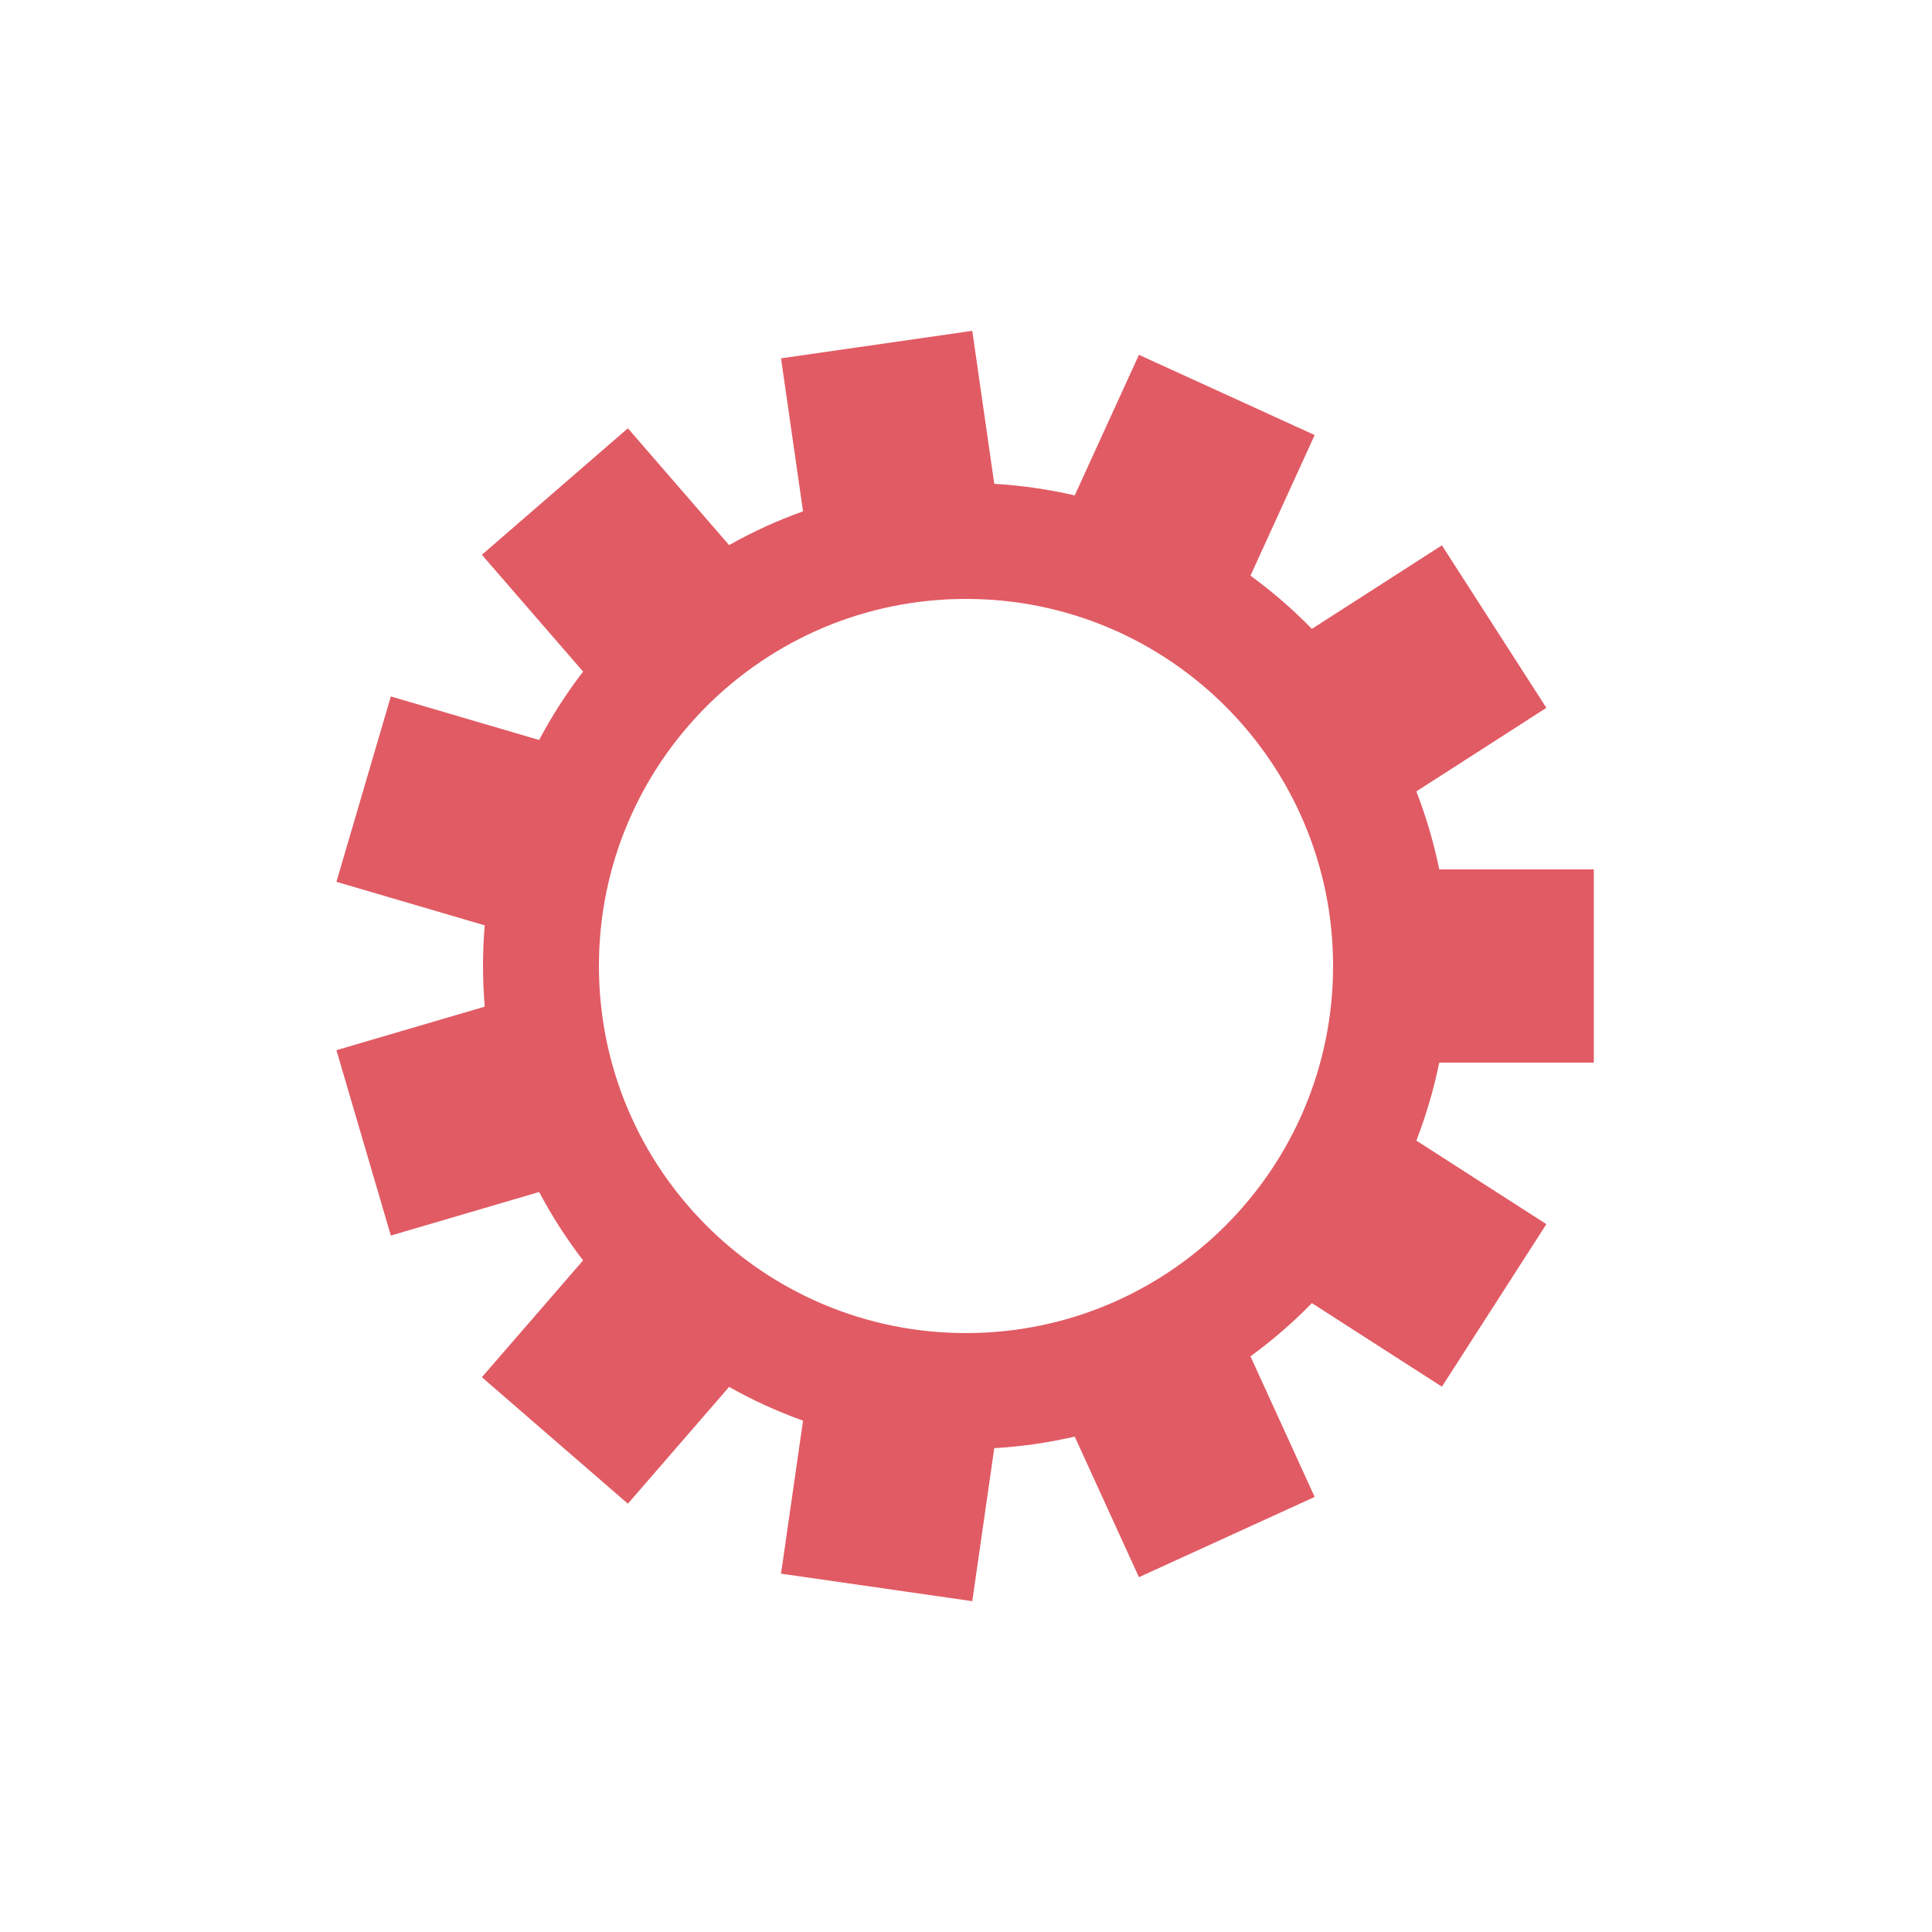
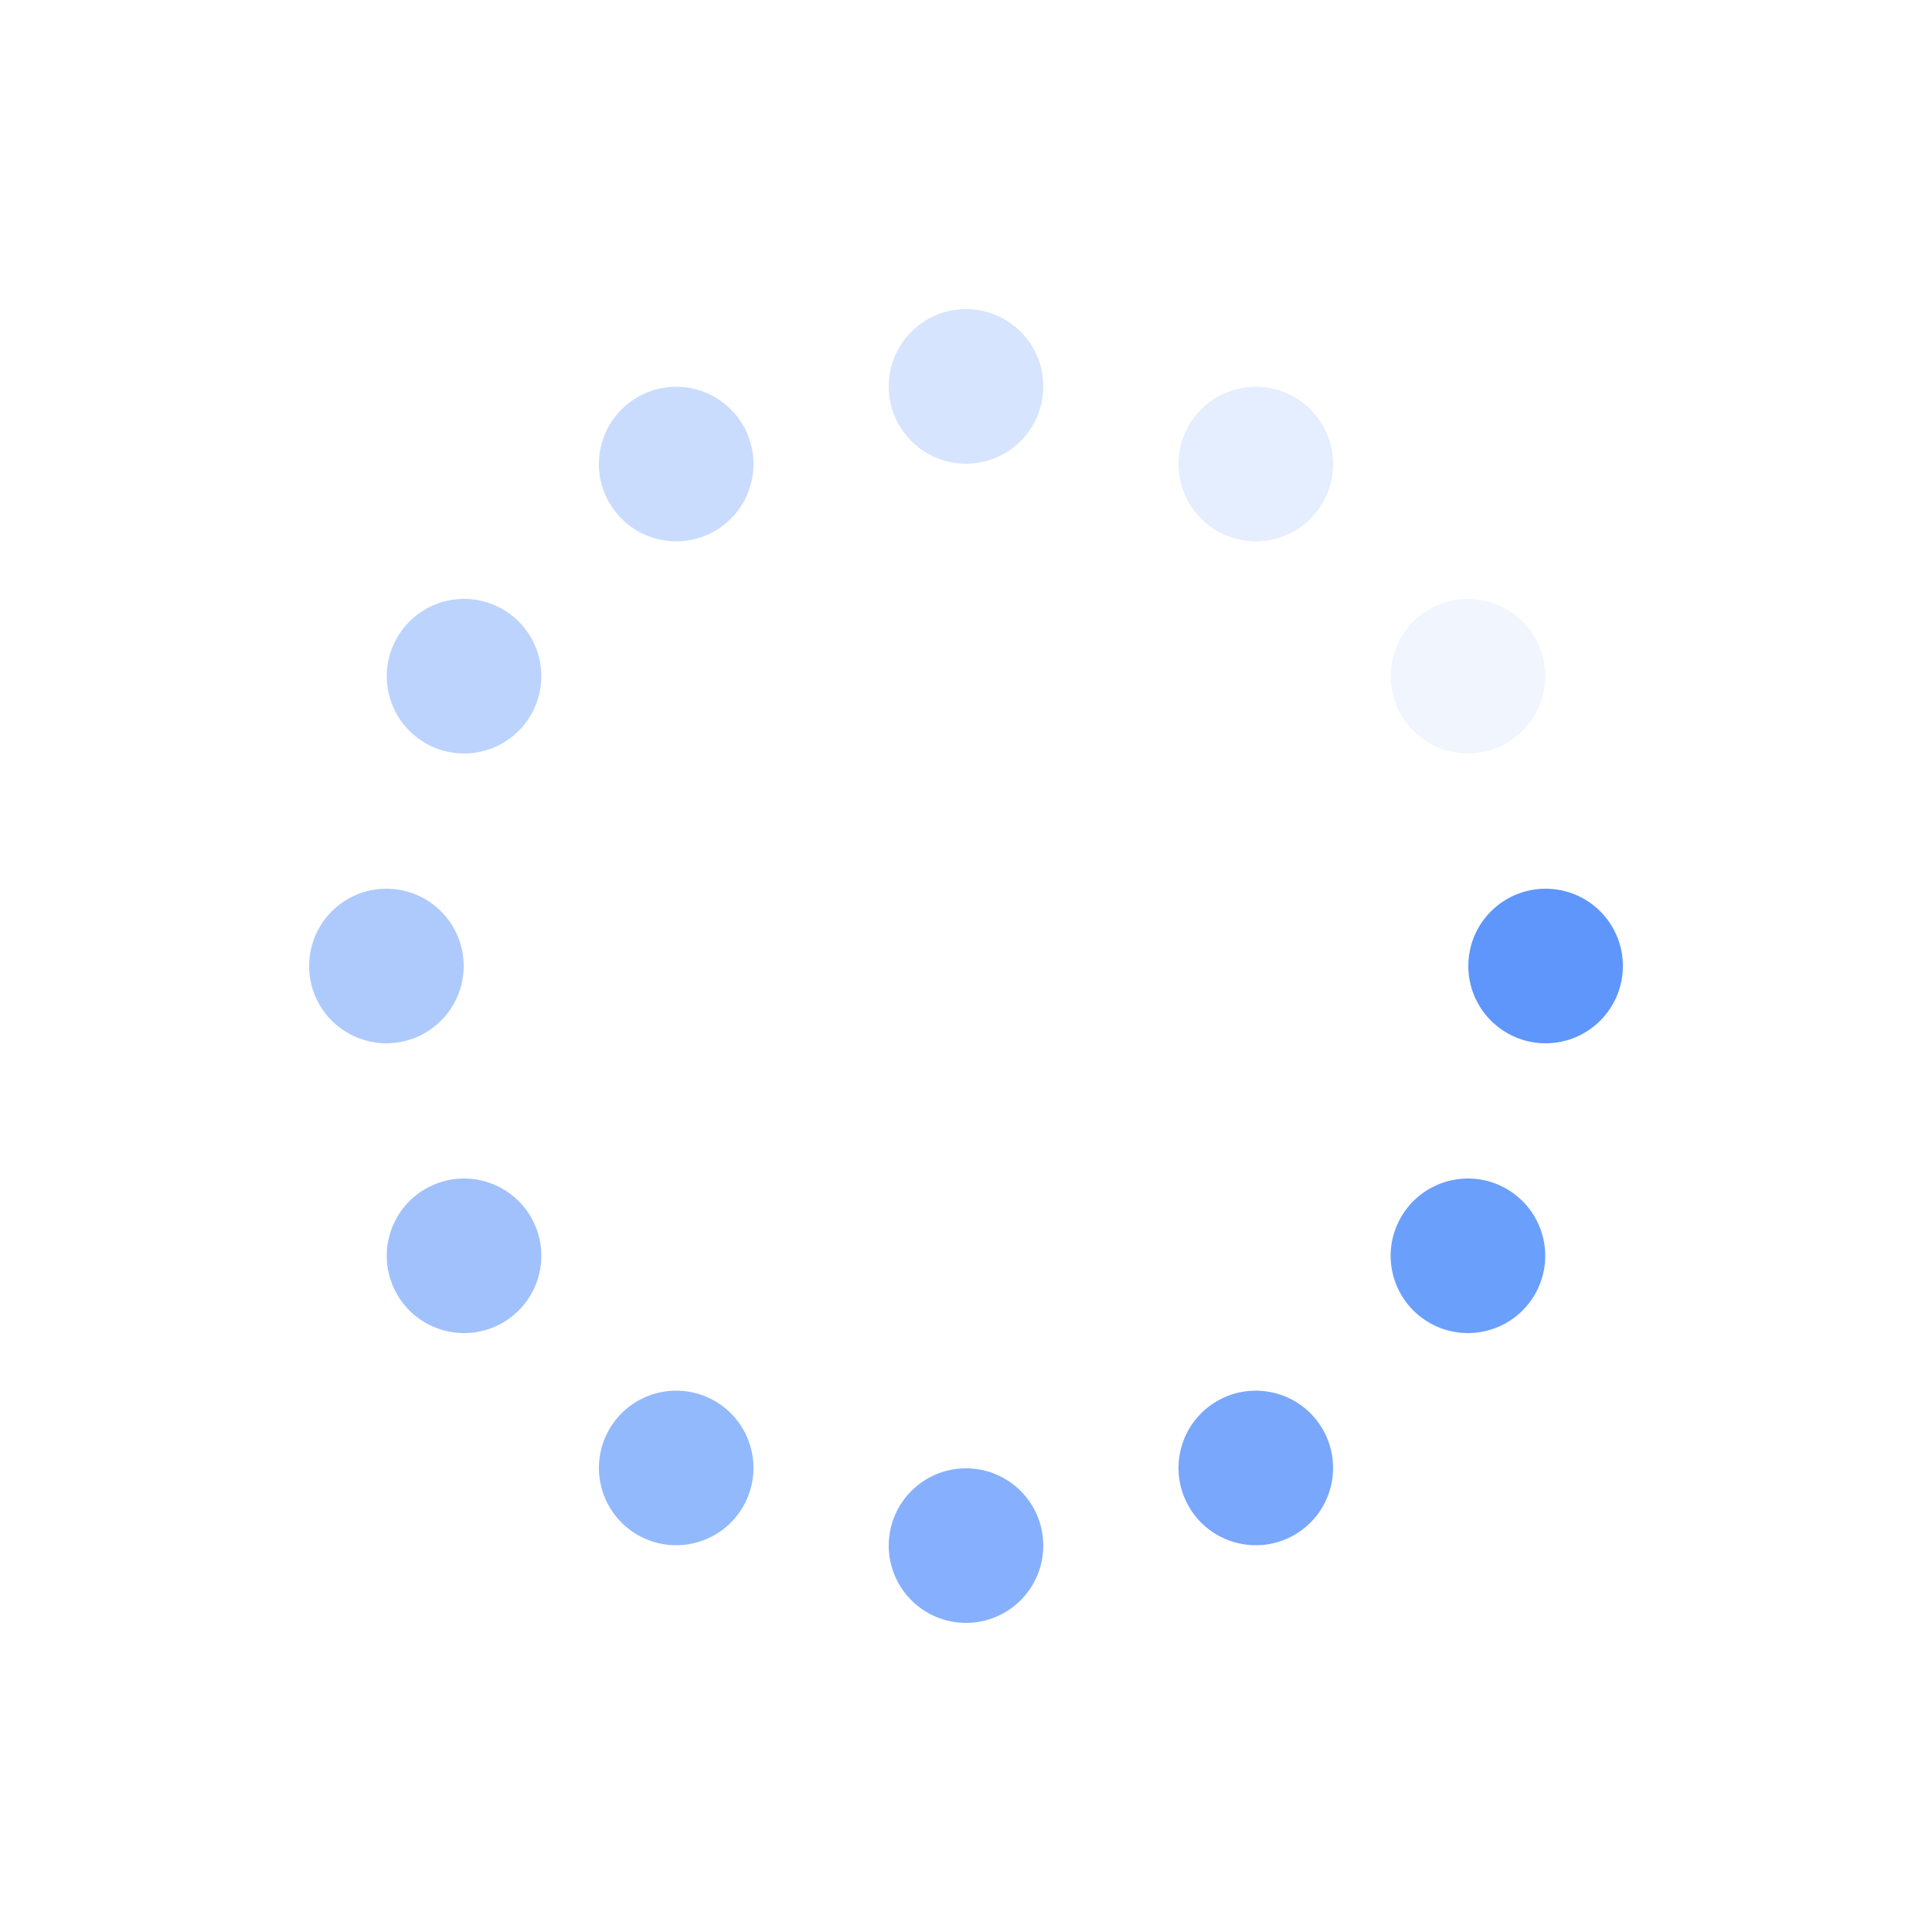
- <svg xmlns="http://www.w3.org/2000/svg" style="margin: auto; background: none; display: block; shape-rendering: auto;" width="157px" height="157px" viewBox="0 0 100 100" preserveAspectRatio="xMidYMid">
-   <g transform="translate(50 50)">
-     <g>
-       <animateTransform attributeName="transform" type="rotate" values="0;32.727" keyTimes="0;1" dur="0.286s" repeatCount="indefinite" />
-       <path d="M24.495 -5 L32.495 -5 L32.495 5 L24.495 5 A25 25 0 0 1 23.31 9.037 L23.31 9.037 L30.04 13.362 L24.633 21.774 L17.903 17.449 A25 25 0 0 1 14.724 20.204 L14.724 20.204 L18.047 27.481 L8.951 31.635 L5.627 24.358 A25 25 0 0 1 1.463 24.957 L1.463 24.957 L0.325 32.876 L-9.574 31.453 L-8.435 23.534 A25 25 0 0 1 -12.262 21.786 L-12.262 21.786 L-17.501 27.832 L-25.058 21.284 L-19.819 15.238 A25 25 0 0 1 -22.094 11.698 L-22.094 11.698 L-29.77 13.952 L-32.587 4.357 L-24.911 2.104 A25 25 0 0 1 -24.911 -2.104 L-24.911 -2.104 L-32.587 -4.357 L-29.77 -13.952 L-22.094 -11.698 A25 25 0 0 1 -19.819 -15.238 L-19.819 -15.238 L-25.058 -21.284 L-17.501 -27.832 L-12.262 -21.786 A25 25 0 0 1 -8.435 -23.534 L-8.435 -23.534 L-9.574 -31.453 L0.325 -32.876 L1.463 -24.957 A25 25 0 0 1 5.627 -24.358 L5.627 -24.358 L8.951 -31.635 L18.047 -27.481 L14.724 -20.204 A25 25 0 0 1 17.903 -17.449 L17.903 -17.449 L24.633 -21.774 L30.04 -13.362 L23.31 -9.037 A25 25 0 0 1 24.495 -5 M0 -19A19 19 0 1 0 0 19 A19 19 0 1 0 0 -19" fill="#e15b64" />
+ <svg xmlns="http://www.w3.org/2000/svg" style="margin: auto; background: rgb(247, 247, 248); display: block; shape-rendering: auto;" width="130px" height="130px" viewBox="0 0 100 100" preserveAspectRatio="xMidYMid">
+   <g transform="translate(80,50)">
+     <g transform="rotate(0)">
+       <circle cx="0" cy="0" r="4" fill="#5e96fc" fill-opacity="1">
+         <animateTransform attributeName="transform" type="scale" begin="-0.591s" values="1.52 1.52;1 1" keyTimes="0;1" dur="0.645s" repeatCount="indefinite" />
+         <animate attributeName="fill-opacity" keyTimes="0;1" dur="0.645s" repeatCount="indefinite" values="1;0" begin="-0.591s" />
+       </circle>
+     </g>
+   </g>
+   <g transform="translate(75.98076,65)">
+     <g transform="rotate(30)">
+       <circle cx="0" cy="0" r="4" fill="#5e96fc" fill-opacity="0.917">
+         <animateTransform attributeName="transform" type="scale" begin="-0.538s" values="1.52 1.52;1 1" keyTimes="0;1" dur="0.645s" repeatCount="indefinite" />
+         <animate attributeName="fill-opacity" keyTimes="0;1" dur="0.645s" repeatCount="indefinite" values="1;0" begin="-0.538s" />
+       </circle>
+     </g>
+   </g>
+   <g transform="translate(65,75.98076)">
+     <g transform="rotate(60)">
+       <circle cx="0" cy="0" r="4" fill="#5e96fc" fill-opacity="0.833">
+         <animateTransform attributeName="transform" type="scale" begin="-0.484s" values="1.52 1.52;1 1" keyTimes="0;1" dur="0.645s" repeatCount="indefinite" />
+         <animate attributeName="fill-opacity" keyTimes="0;1" dur="0.645s" repeatCount="indefinite" values="1;0" begin="-0.484s" />
+       </circle>
+     </g>
+   </g>
+   <g transform="translate(50,80)">
+     <g transform="rotate(90)">
+       <circle cx="0" cy="0" r="4" fill="#5e96fc" fill-opacity="0.75">
+         <animateTransform attributeName="transform" type="scale" begin="-0.43s" values="1.52 1.52;1 1" keyTimes="0;1" dur="0.645s" repeatCount="indefinite" />
+         <animate attributeName="fill-opacity" keyTimes="0;1" dur="0.645s" repeatCount="indefinite" values="1;0" begin="-0.43s" />
+       </circle>
+     </g>
+   </g>
+   <g transform="translate(35,75.98076)">
+     <g transform="rotate(120)">
+       <circle cx="0" cy="0" r="4" fill="#5e96fc" fill-opacity="0.667">
+         <animateTransform attributeName="transform" type="scale" begin="-0.376s" values="1.52 1.52;1 1" keyTimes="0;1" dur="0.645s" repeatCount="indefinite" />
+         <animate attributeName="fill-opacity" keyTimes="0;1" dur="0.645s" repeatCount="indefinite" values="1;0" begin="-0.376s" />
+       </circle>
+     </g>
+   </g>
+   <g transform="translate(24.01924,65)">
+     <g transform="rotate(150)">
+       <circle cx="0" cy="0" r="4" fill="#5e96fc" fill-opacity="0.583">
+         <animateTransform attributeName="transform" type="scale" begin="-0.323s" values="1.52 1.52;1 1" keyTimes="0;1" dur="0.645s" repeatCount="indefinite" />
+         <animate attributeName="fill-opacity" keyTimes="0;1" dur="0.645s" repeatCount="indefinite" values="1;0" begin="-0.323s" />
+       </circle>
+     </g>
+   </g>
+   <g transform="translate(20,50)">
+     <g transform="rotate(180)">
+       <circle cx="0" cy="0" r="4" fill="#5e96fc" fill-opacity="0.5">
+         <animateTransform attributeName="transform" type="scale" begin="-0.269s" values="1.52 1.52;1 1" keyTimes="0;1" dur="0.645s" repeatCount="indefinite" />
+         <animate attributeName="fill-opacity" keyTimes="0;1" dur="0.645s" repeatCount="indefinite" values="1;0" begin="-0.269s" />
+       </circle>
+     </g>
+   </g>
+   <g transform="translate(24.01924,35)">
+     <g transform="rotate(210)">
+       <circle cx="0" cy="0" r="4" fill="#5e96fc" fill-opacity="0.417">
+         <animateTransform attributeName="transform" type="scale" begin="-0.215s" values="1.52 1.52;1 1" keyTimes="0;1" dur="0.645s" repeatCount="indefinite" />
+         <animate attributeName="fill-opacity" keyTimes="0;1" dur="0.645s" repeatCount="indefinite" values="1;0" begin="-0.215s" />
+       </circle>
+     </g>
+   </g>
+   <g transform="translate(35,24.01924)">
+     <g transform="rotate(240)">
+       <circle cx="0" cy="0" r="4" fill="#5e96fc" fill-opacity="0.333">
+         <animateTransform attributeName="transform" type="scale" begin="-0.161s" values="1.52 1.52;1 1" keyTimes="0;1" dur="0.645s" repeatCount="indefinite" />
+         <animate attributeName="fill-opacity" keyTimes="0;1" dur="0.645s" repeatCount="indefinite" values="1;0" begin="-0.161s" />
+       </circle>
+     </g>
+   </g>
+   <g transform="translate(50,20)">
+     <g transform="rotate(270)">
+       <circle cx="0" cy="0" r="4" fill="#5e96fc" fill-opacity="0.25">
+         <animateTransform attributeName="transform" type="scale" begin="-0.108s" values="1.52 1.52;1 1" keyTimes="0;1" dur="0.645s" repeatCount="indefinite" />
+         <animate attributeName="fill-opacity" keyTimes="0;1" dur="0.645s" repeatCount="indefinite" values="1;0" begin="-0.108s" />
+       </circle>
+     </g>
+   </g>
+   <g transform="translate(65,24.01924)">
+     <g transform="rotate(300)">
+       <circle cx="0" cy="0" r="4" fill="#5e96fc" fill-opacity="0.167">
+         <animateTransform attributeName="transform" type="scale" begin="-0.054s" values="1.52 1.52;1 1" keyTimes="0;1" dur="0.645s" repeatCount="indefinite" />
+         <animate attributeName="fill-opacity" keyTimes="0;1" dur="0.645s" repeatCount="indefinite" values="1;0" begin="-0.054s" />
+       </circle>
+     </g>
+   </g>
+   <g transform="translate(75.98076,35)">
+     <g transform="rotate(330)">
+       <circle cx="0" cy="0" r="4" fill="#5e96fc" fill-opacity="0.083">
+         <animateTransform attributeName="transform" type="scale" begin="0s" values="1.52 1.52;1 1" keyTimes="0;1" dur="0.645s" repeatCount="indefinite" />
+         <animate attributeName="fill-opacity" keyTimes="0;1" dur="0.645s" repeatCount="indefinite" values="1;0" begin="0s" />
+       </circle>
    </g>
  </g>
</svg>
